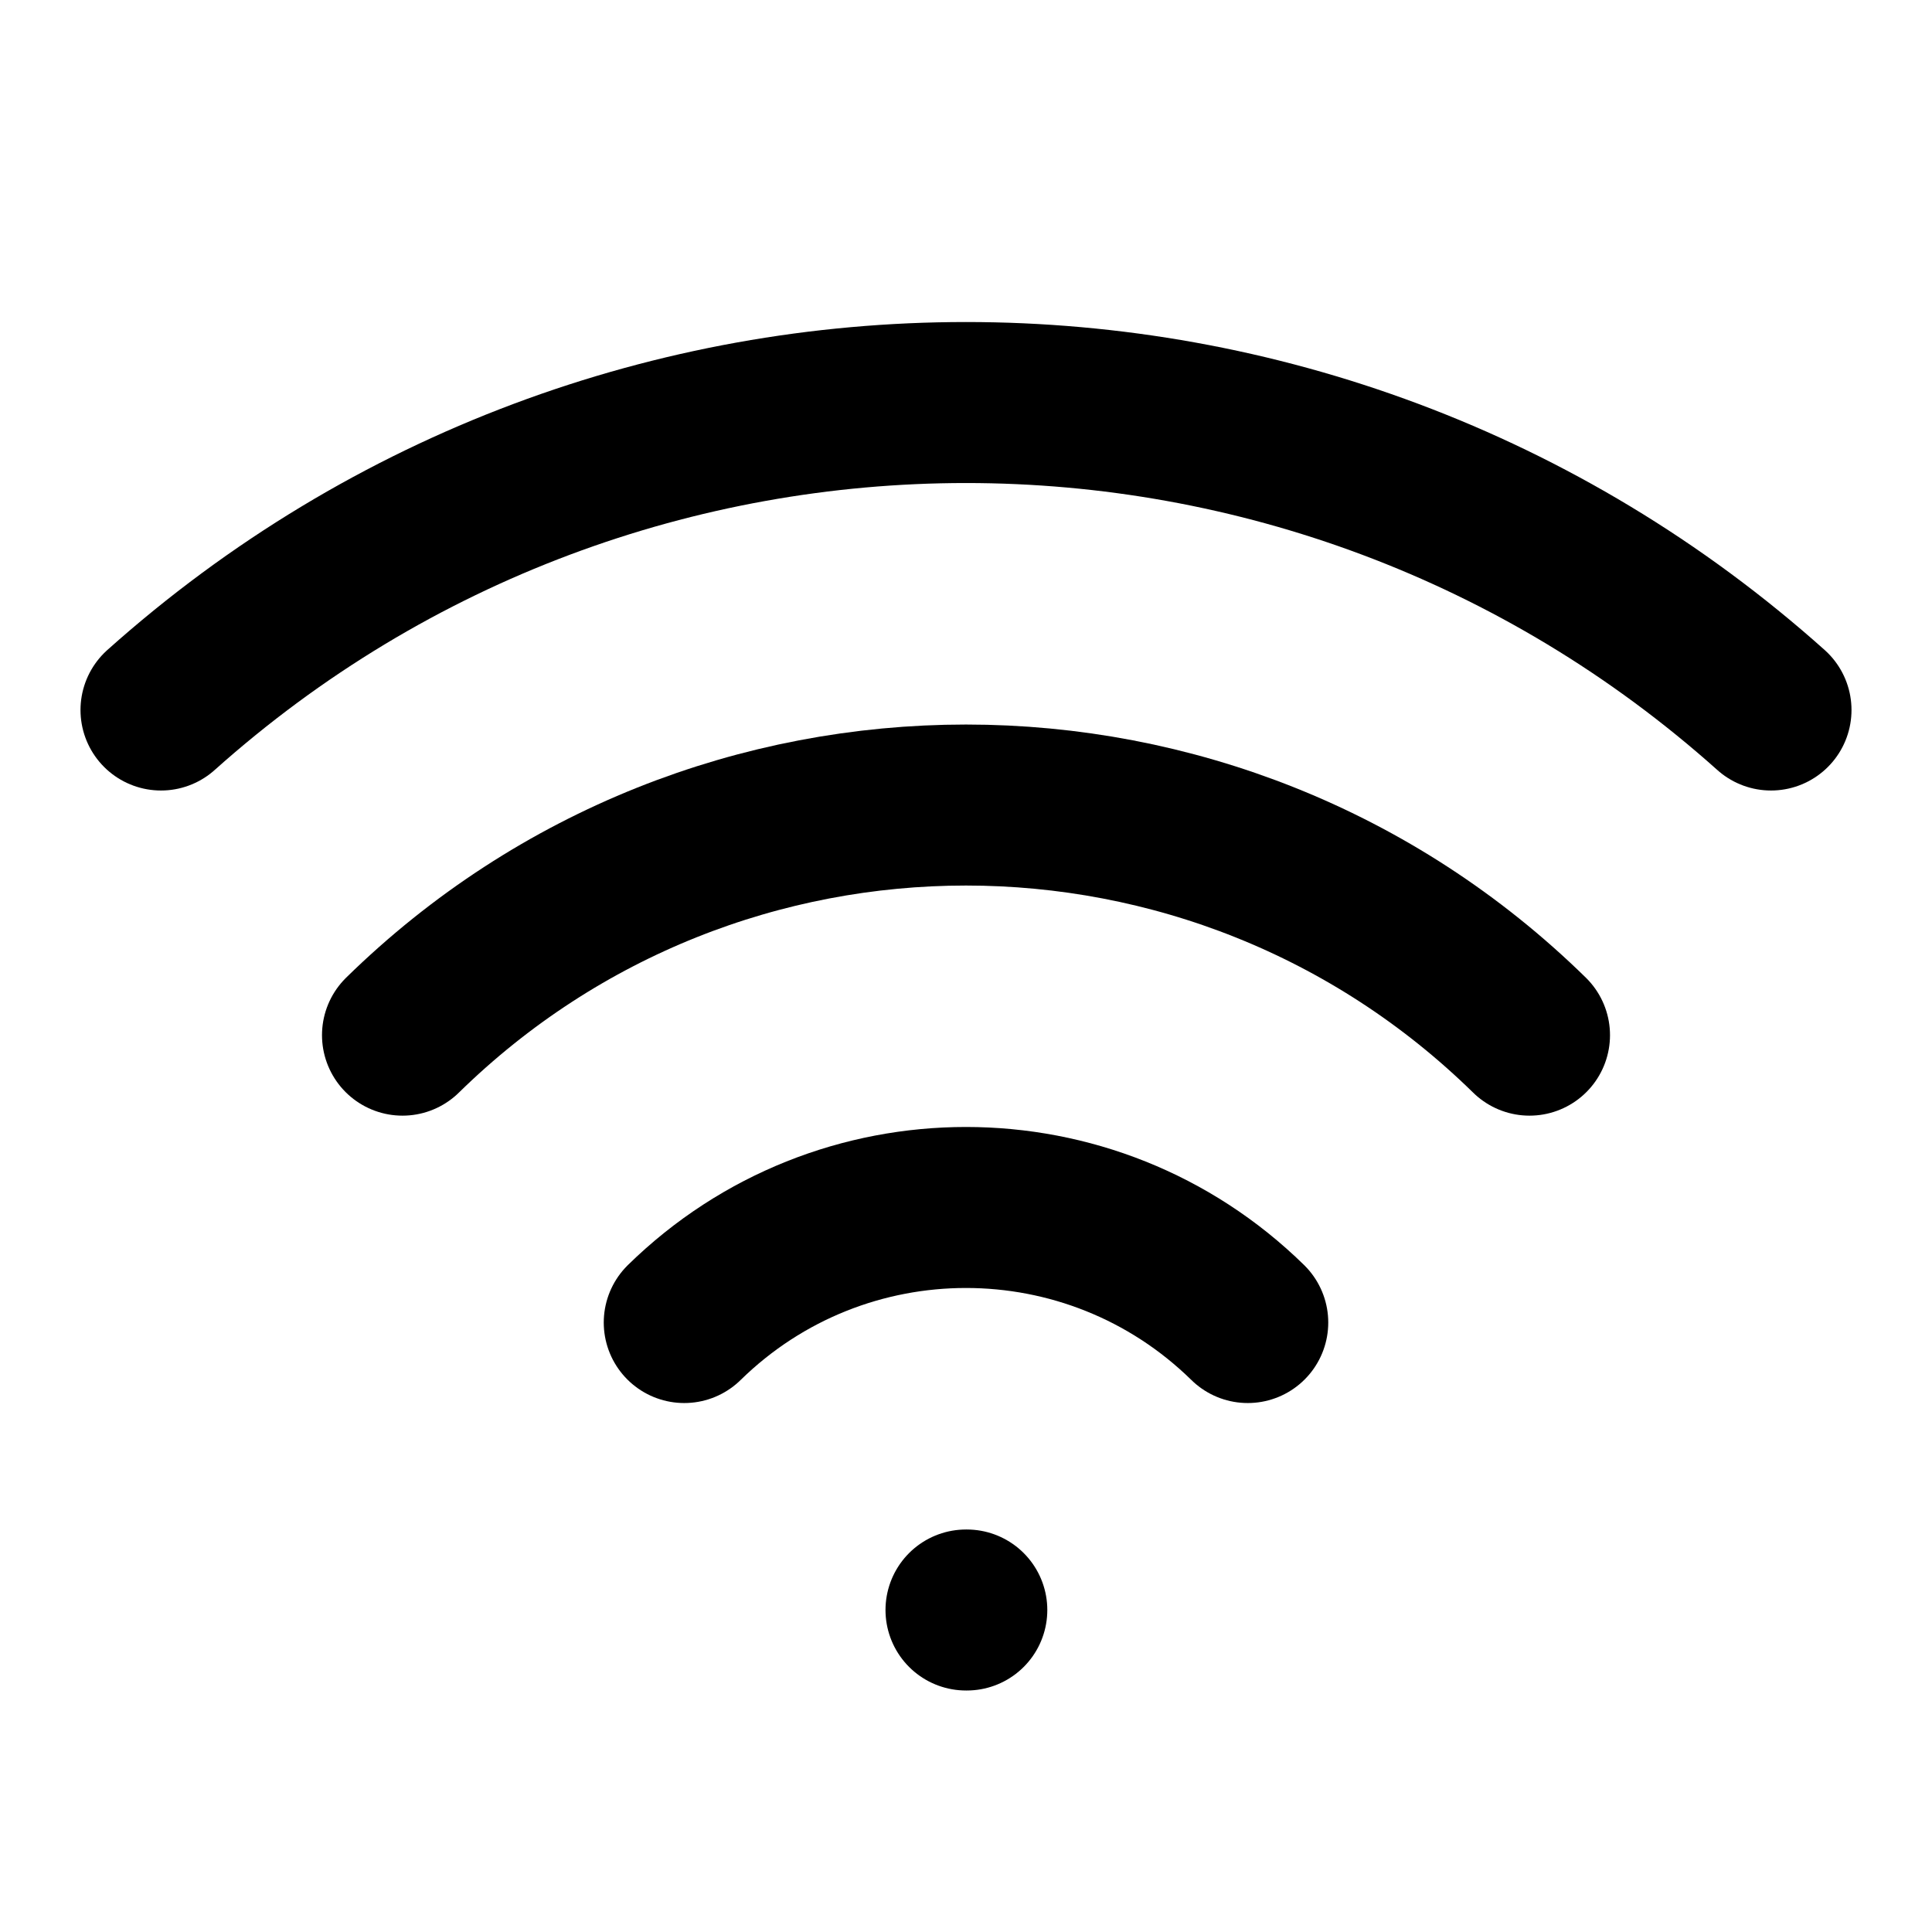
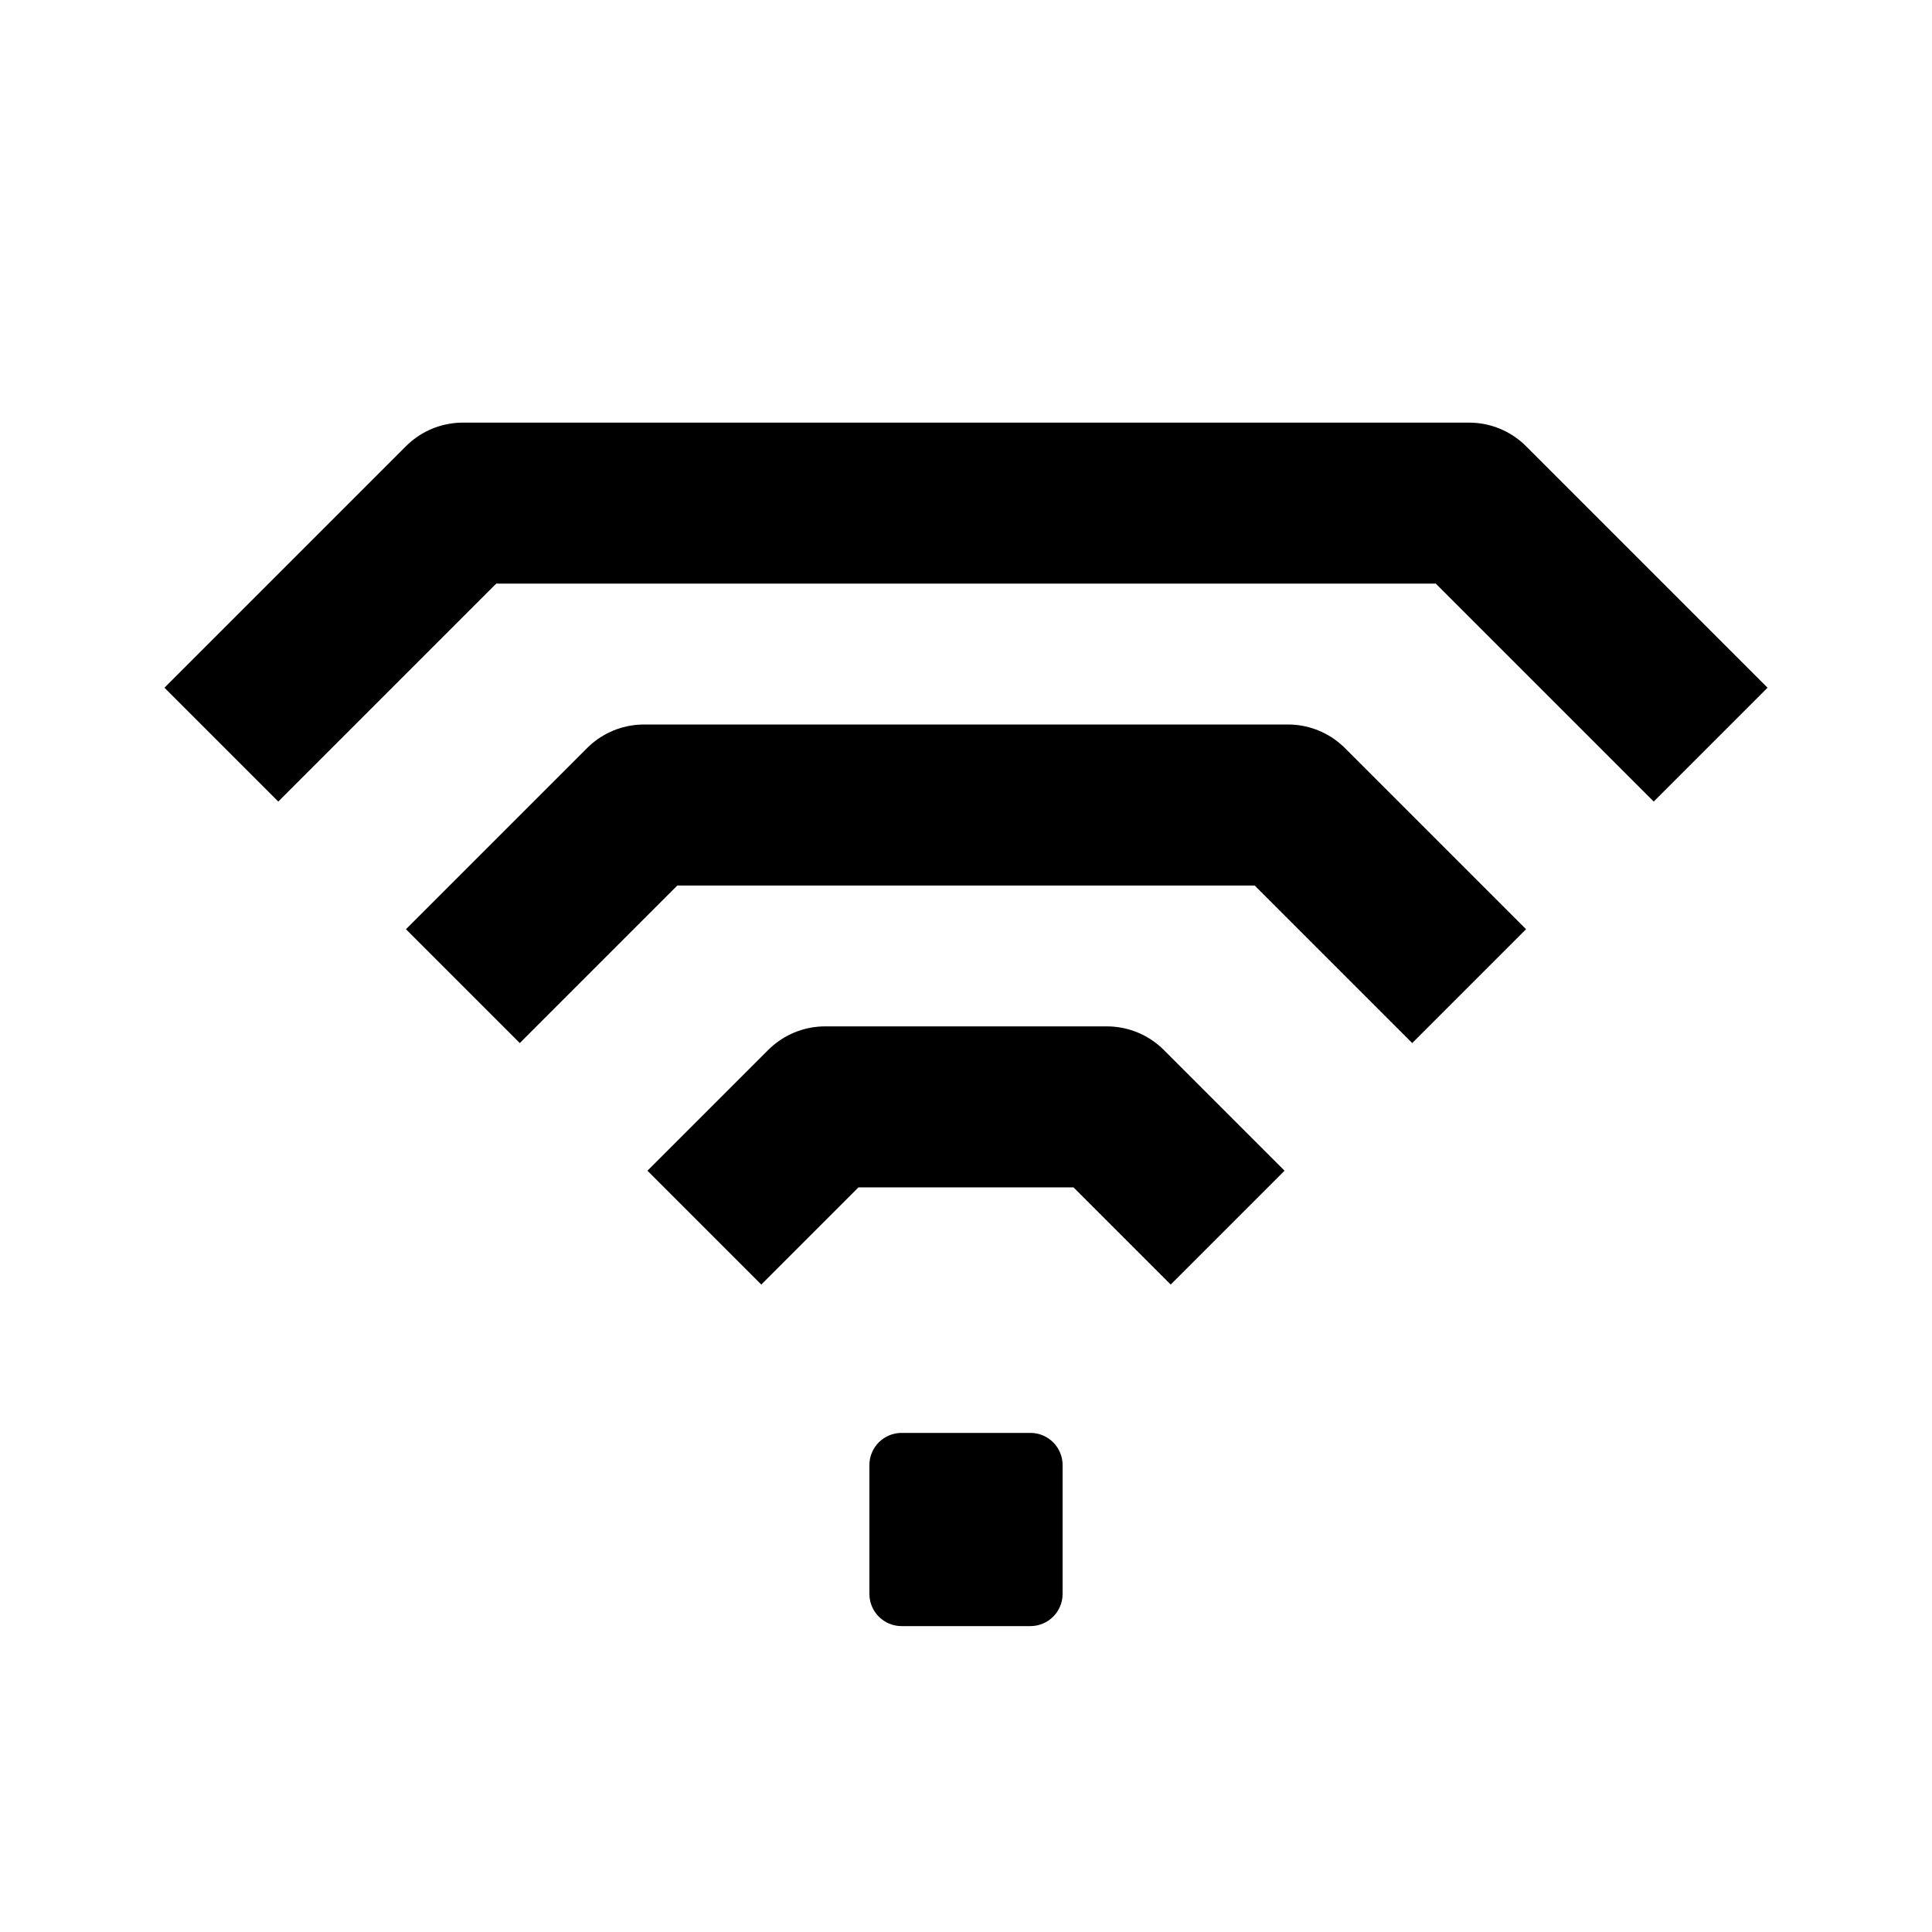
- <svg xmlns="http://www.w3.org/2000/svg" width="24" height="24" viewBox="0 0 24 24" fill="none" stroke="currentColor" stroke-width="2" stroke-linecap="round" stroke-linejoin="round">
-   <path d="M12 20h.01" />
-   <path d="M2 8.82a15 15 0 0 1 20 0" />
-   <path d="M5 12.859a10 10 0 0 1 14 0" />
-   <path d="M8.5 16.429a5 5 0 0 1 7 0" />
+ <svg xmlns="http://www.w3.org/2000/svg" width="24" height="24" viewBox="0 0 24 24" fill="none" stroke="currentColor" stroke-width="2.0" stroke-linecap="butt" stroke-linejoin="round">
+   <path d="M 2.75 9.25 L 5.75 6.25 H 18.25 L 21.25 9.25" />
+   <path d="M 5.75 12.25 L 8 10 H 16 L 18.25 12.25" />
+   <path d="M 8.75 15.25 L 10.25 13.75 H 13.75 L 15.25 15.25" />
+   <rect x="10.8" y="17.8" width="2.4" height="2.4" rx="0.4" fill="currentColor" stroke="none" />
</svg>
